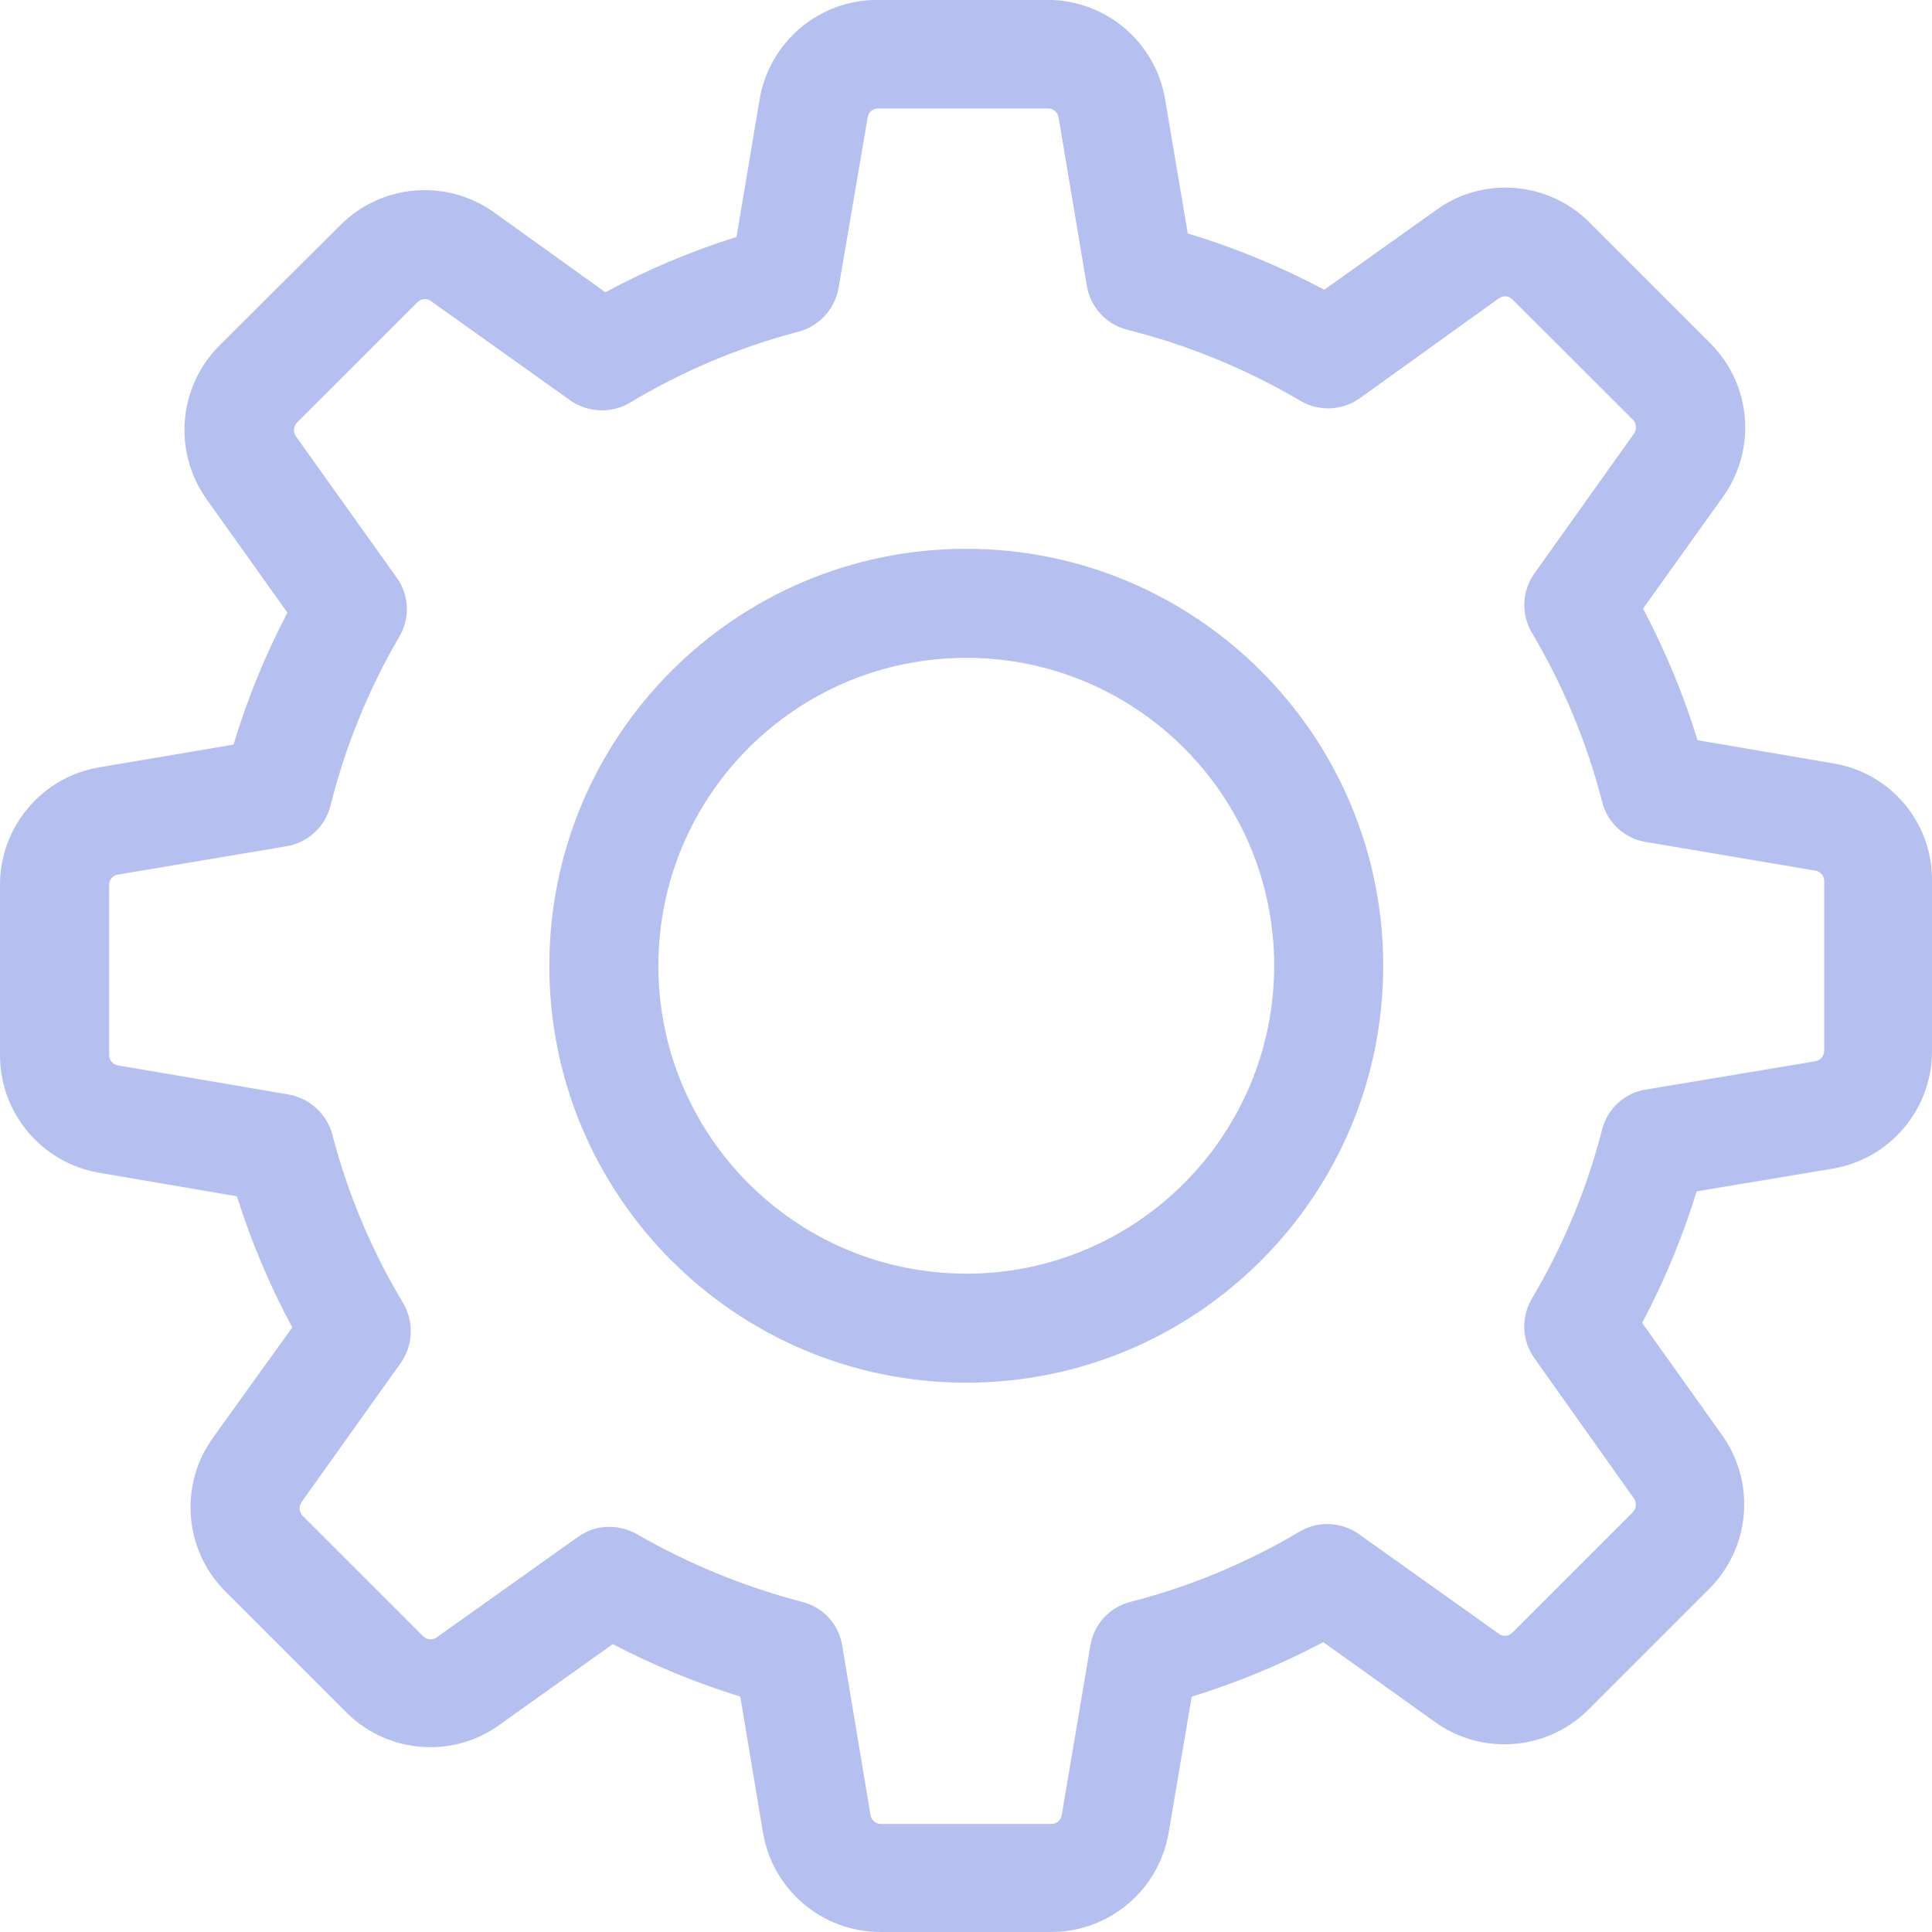
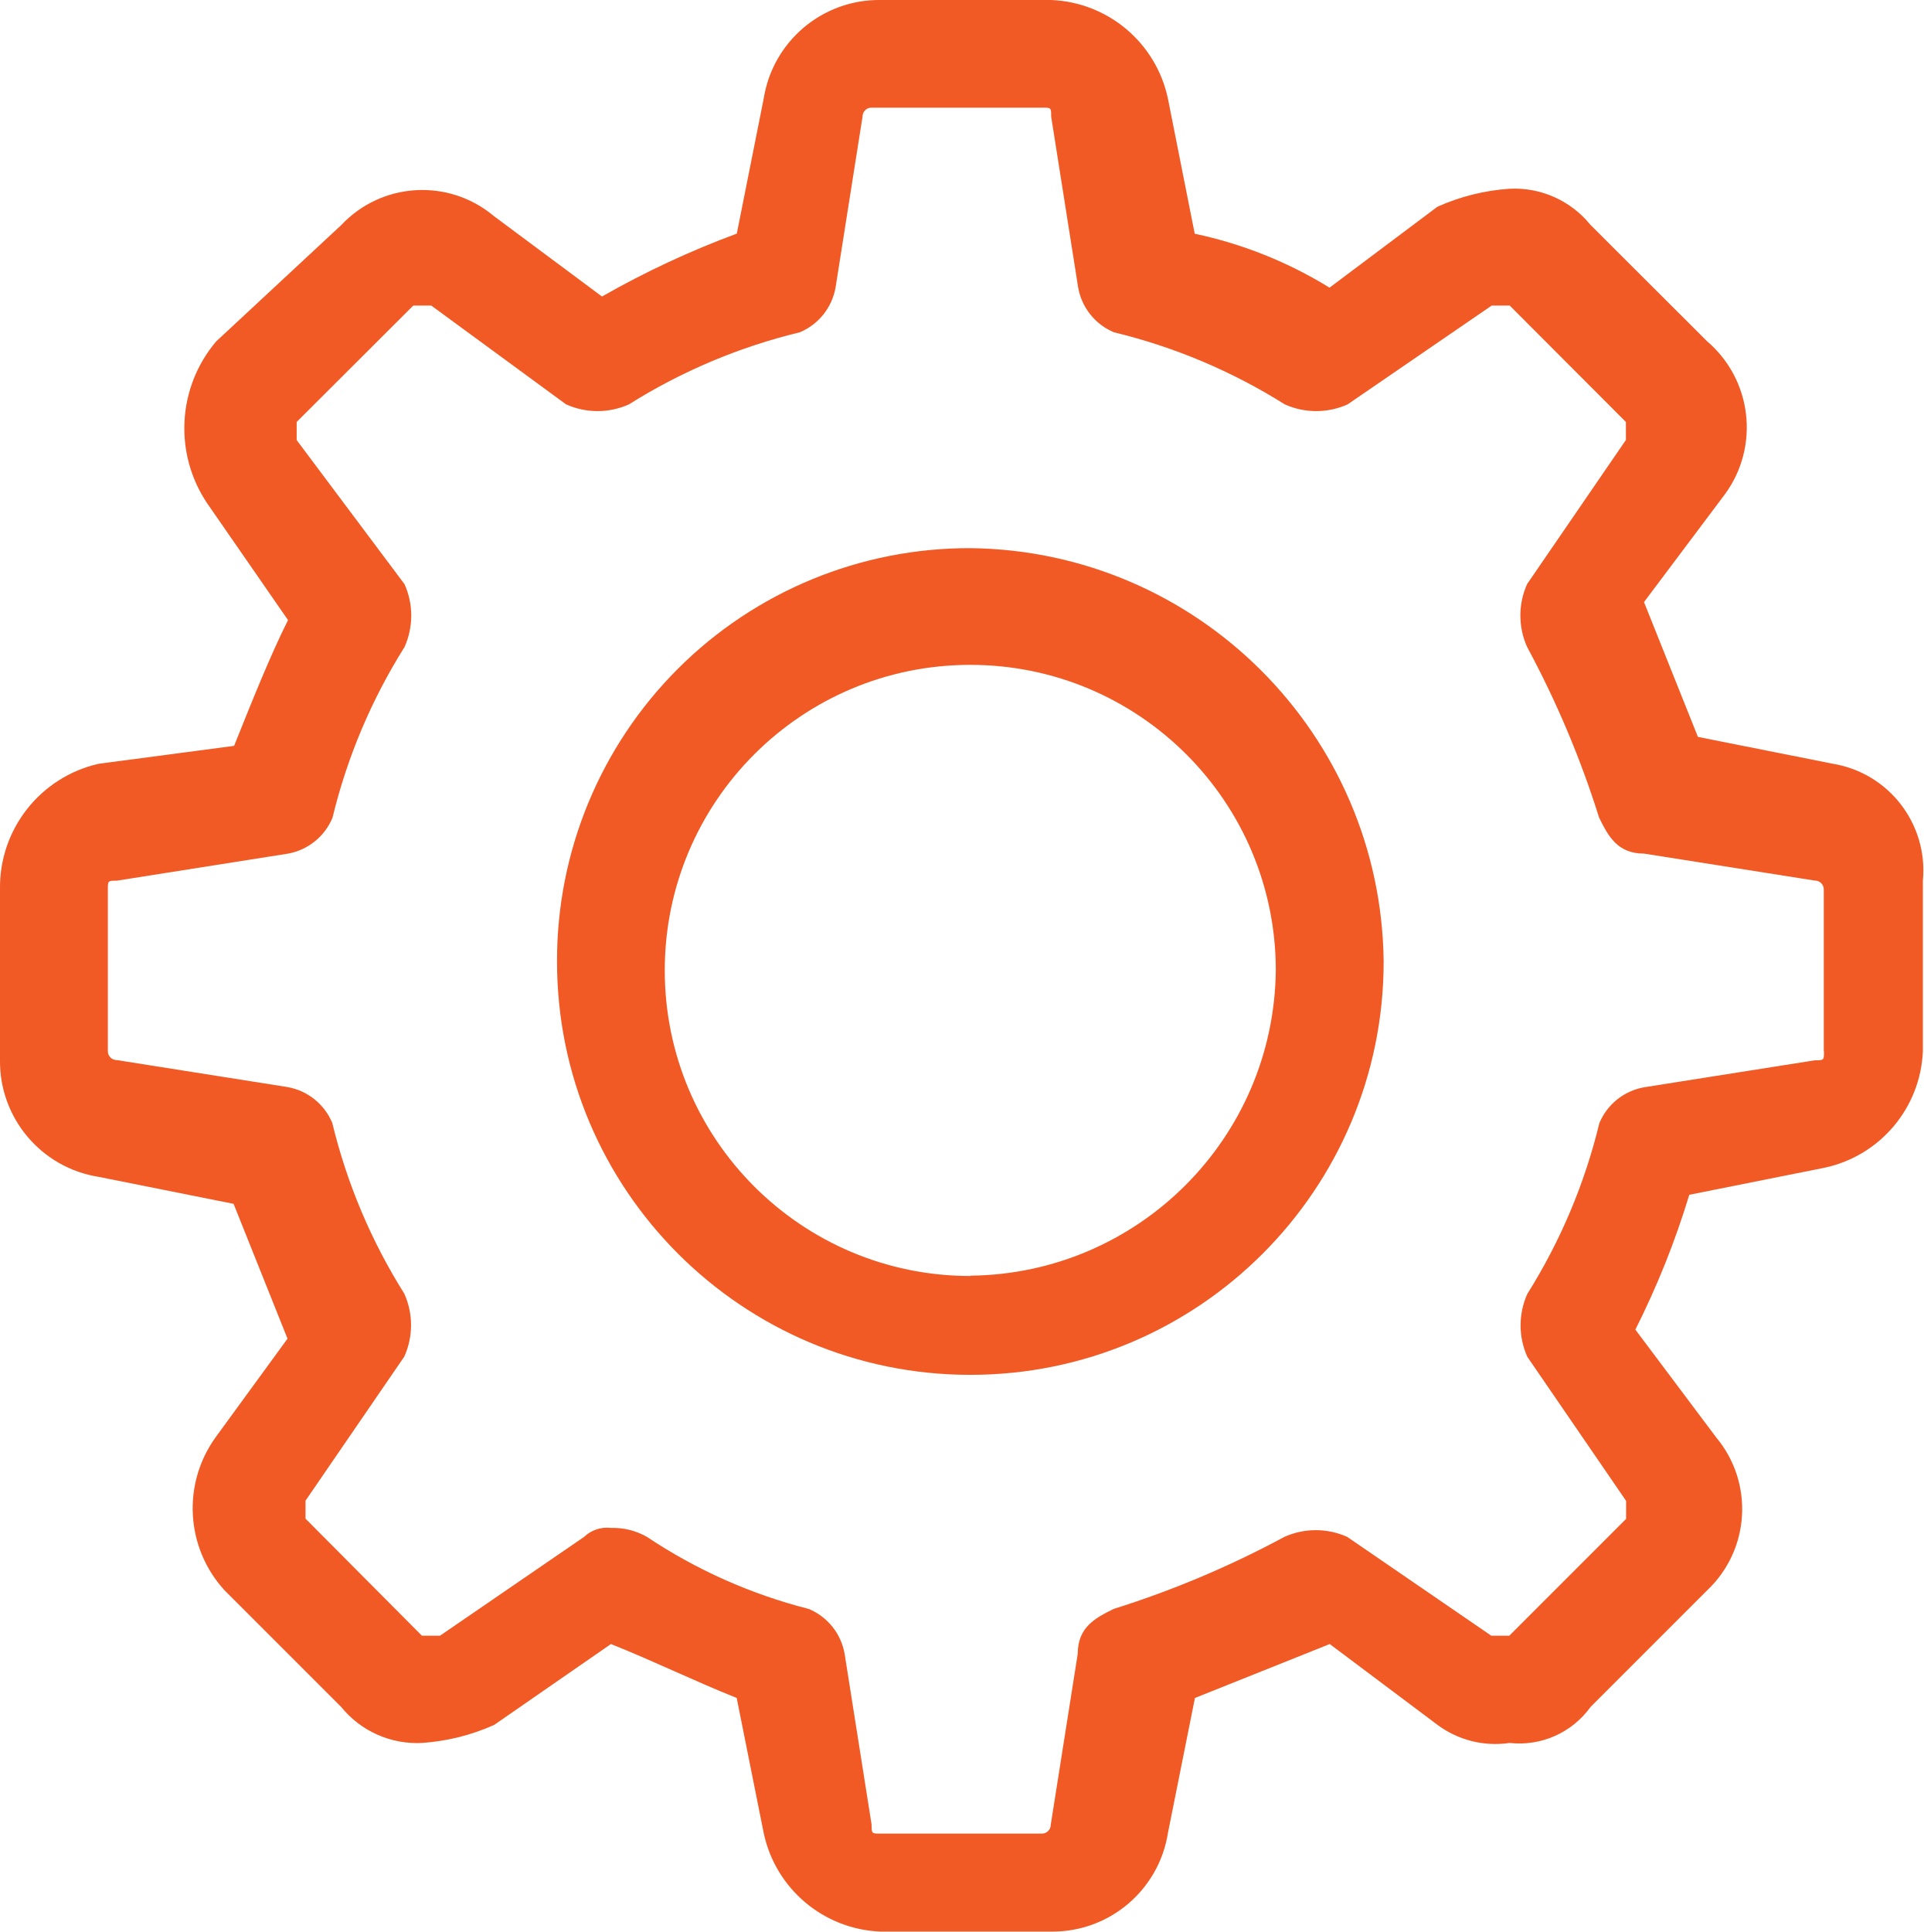
- <svg xmlns="http://www.w3.org/2000/svg" viewBox="0 0 21.51 21.51">
+ <svg xmlns="http://www.w3.org/2000/svg" viewBox="0 0 18.696 18.772">
  <defs>
    <style>
      .cls-1 {
-         fill: #b5c0f1;
+         fill: #f15a24;
      }
    </style>
  </defs>
-   <g id="icon-gear" transform="translate(0 -0.001)">
-     <g id="Group_2169" data-name="Group 2169" transform="translate(0 0.001)">
-       <path id="Path_1784" data-name="Path 1784" class="cls-1" d="M20.409,8.5,18.9,8.242a8.525,8.525,0,0,0-.607-1.465l.89-1.245a1.325,1.325,0,0,0-.144-1.712L17.7,2.481a1.319,1.319,0,0,0-.939-.391,1.306,1.306,0,0,0-.768.247l-1.249.89A8.436,8.436,0,0,0,13.224,2.6l-.252-1.492A1.327,1.327,0,0,0,11.66,0H9.769a1.327,1.327,0,0,0-1.312,1.11L8.2,2.639a8.315,8.315,0,0,0-1.46.616L5.5,2.365a1.327,1.327,0,0,0-1.712.144L2.444,3.847A1.33,1.33,0,0,0,2.3,5.559l.9,1.263a8.327,8.327,0,0,0-.6,1.469L1.11,8.543A1.327,1.327,0,0,0,0,9.855v1.892a1.327,1.327,0,0,0,1.11,1.312l1.528.261a8.315,8.315,0,0,0,.616,1.46l-.885,1.231a1.325,1.325,0,0,0,.144,1.712l1.339,1.339a1.319,1.319,0,0,0,.939.391,1.306,1.306,0,0,0,.768-.247l1.263-.9a8.5,8.5,0,0,0,1.42.584l.252,1.51A1.327,1.327,0,0,0,9.8,21.511h1.9a1.327,1.327,0,0,0,1.312-1.11l.256-1.51a8.525,8.525,0,0,0,1.465-.607l1.245.89a1.319,1.319,0,0,0,.773.247h0a1.319,1.319,0,0,0,.939-.391l1.339-1.339a1.33,1.33,0,0,0,.144-1.712l-.89-1.249a8.464,8.464,0,0,0,.607-1.465l1.51-.252A1.327,1.327,0,0,0,21.51,11.7V9.81A1.311,1.311,0,0,0,20.409,8.5Zm-.1,3.2a.116.116,0,0,1-.1.117l-1.887.315a.6.6,0,0,0-.485.445,7.193,7.193,0,0,1-.782,1.883.608.608,0,0,0,.027.661l1.11,1.564a.122.122,0,0,1-.013.153l-1.339,1.339a.114.114,0,0,1-.085.036.11.11,0,0,1-.067-.022l-1.559-1.11a.607.607,0,0,0-.661-.027,7.193,7.193,0,0,1-1.883.782.6.6,0,0,0-.445.485l-.319,1.887a.116.116,0,0,1-.117.1H9.809a.116.116,0,0,1-.117-.1l-.315-1.887a.6.6,0,0,0-.445-.485,7.469,7.469,0,0,1-1.842-.755A.622.622,0,0,0,6.785,17a.592.592,0,0,0-.35.112L4.862,18.231a.134.134,0,0,1-.067.022.12.12,0,0,1-.085-.036L3.37,16.878a.122.122,0,0,1-.013-.153l1.105-1.55a.615.615,0,0,0,.027-.665A7.125,7.125,0,0,1,3.7,12.632a.615.615,0,0,0-.485-.445l-1.9-.324a.116.116,0,0,1-.1-.117V9.855a.116.116,0,0,1,.1-.117l1.874-.315a.608.608,0,0,0,.49-.449,7.186,7.186,0,0,1,.768-1.887.6.6,0,0,0-.031-.656L3.294,4.858a.122.122,0,0,1,.013-.153L4.646,3.367a.114.114,0,0,1,.085-.036.11.11,0,0,1,.067.022l1.55,1.105a.615.615,0,0,0,.665.027,7.126,7.126,0,0,1,1.878-.791.615.615,0,0,0,.445-.485l.324-1.9a.116.116,0,0,1,.117-.1h1.892a.116.116,0,0,1,.117.1L12.1,3.182a.608.608,0,0,0,.449.49,7.293,7.293,0,0,1,1.928.791.608.608,0,0,0,.661-.027l1.55-1.114a.134.134,0,0,1,.067-.022.12.12,0,0,1,.085.036L18.18,4.674a.122.122,0,0,1,.013.153l-1.11,1.559a.607.607,0,0,0-.027.661,7.193,7.193,0,0,1,.782,1.883.6.6,0,0,0,.485.445l1.887.319a.116.116,0,0,1,.1.117V11.7Z" transform="translate(0 -0.001)" />
-       <path id="Path_1785" data-name="Path 1785" class="cls-1" d="M140.742,136a4.642,4.642,0,1,0,4.642,4.642A4.645,4.645,0,0,0,140.742,136Zm0,8.07a3.428,3.428,0,1,1,3.428-3.428A3.431,3.431,0,0,1,140.742,144.071Z" transform="translate(-129.984 -129.89)" />
+   <g id="icon-gear_1_" transform="translate(0 -0.001)">
+     <g id="Group_2169_1_" transform="translate(0 0.001)">
+       <path id="Path_1784_1_" class="cls-1" d="M17.812,7.421,16.5,7.16l-.524-1.31L16.764,4.8a1.1,1.1,0,0,0-.175-1.484L15.454,2.183a.948.948,0,0,0-.786-.349,2.055,2.055,0,0,0-.7.175l-1.048.786a4.116,4.116,0,0,0-1.31-.524L11.35.96A1.209,1.209,0,0,0,10.215,0H8.557A1.136,1.136,0,0,0,7.421.96L7.16,2.27a8.812,8.812,0,0,0-1.31.611L4.8,2.1a1.081,1.081,0,0,0-1.484.087L2.1,3.318a1.307,1.307,0,0,0-.087,1.572l.786,1.135c-.175.349-.349.786-.524,1.222L.96,7.421A1.231,1.231,0,0,0,0,8.644V10.3a1.136,1.136,0,0,0,.96,1.135l1.31.262.524,1.31-.7.96a1.18,1.18,0,0,0,.087,1.484l1.135,1.135a.948.948,0,0,0,.786.349,2.055,2.055,0,0,0,.7-.175l1.135-.786c.437.175.786.349,1.222.524l.262,1.31a1.209,1.209,0,0,0,1.135.96h1.659a1.136,1.136,0,0,0,1.135-.96l.262-1.31,1.31-.524,1.048.786a.941.941,0,0,0,.7.175h0a.851.851,0,0,0,.786-.349l1.135-1.135a1.086,1.086,0,0,0,.087-1.484l-.786-1.048a8.194,8.194,0,0,0,.524-1.31l1.31-.262a1.209,1.209,0,0,0,.96-1.135V8.557A1.051,1.051,0,0,0,17.812,7.421Zm-.087,2.794c0,.087,0,.087-.087.087l-1.659.262a.58.58,0,0,0-.437.349,5.58,5.58,0,0,1-.7,1.659.746.746,0,0,0,0,.611l.96,1.4v.175l-1.135,1.135h-.175l-1.4-.96a.746.746,0,0,0-.611,0,9.462,9.462,0,0,1-1.659.7c-.175.087-.349.175-.349.437l-.262,1.659a.086.086,0,0,1-.087.087H8.557c-.087,0-.087,0-.087-.087l-.262-1.659a.58.58,0,0,0-.349-.437,5.092,5.092,0,0,1-1.572-.7.66.66,0,0,0-.349-.087.321.321,0,0,0-.262.087l-1.4.96H4.1L2.969,14.756v-.175l.96-1.4a.746.746,0,0,0,0-.611,5.58,5.58,0,0,1-.7-1.659.58.58,0,0,0-.437-.349L1.135,10.3a.086.086,0,0,1-.087-.087V8.644c0-.087,0-.087.087-.087l1.659-.262a.58.58,0,0,0,.437-.349,5.58,5.58,0,0,1,.7-1.659.746.746,0,0,0,0-.611l-1.048-1.4V4.1L4.016,2.969h.175l1.31.96a.746.746,0,0,0,.611,0,5.58,5.58,0,0,1,1.659-.7.58.58,0,0,0,.349-.437l.262-1.659a.086.086,0,0,1,.087-.087h1.659c.087,0,.087,0,.087.087l.262,1.659a.58.58,0,0,0,.349.437,5.58,5.58,0,0,1,1.659.7.746.746,0,0,0,.611,0l1.4-.96h.175L15.8,4.1v.175l-.96,1.4a.746.746,0,0,0,0,.611,9.462,9.462,0,0,1,.7,1.659c.087.175.175.349.437.349l1.659.262a.086.086,0,0,1,.087.087v1.572Z" />
+       <path id="Path_1785_1_" class="cls-1" d="M10.216,6.1A4.006,4.006,0,0,0,6.2,10.116a4.016,4.016,0,1,0,8.033,0h0A4.062,4.062,0,0,0,10.216,6.1Zm0,7.072A2.969,2.969,0,1,1,13.185,10.2h0a3,3,0,0,1-2.969,2.969Z" transform="translate(-0.787 -0.774)" />
    </g>
  </g>
</svg>
